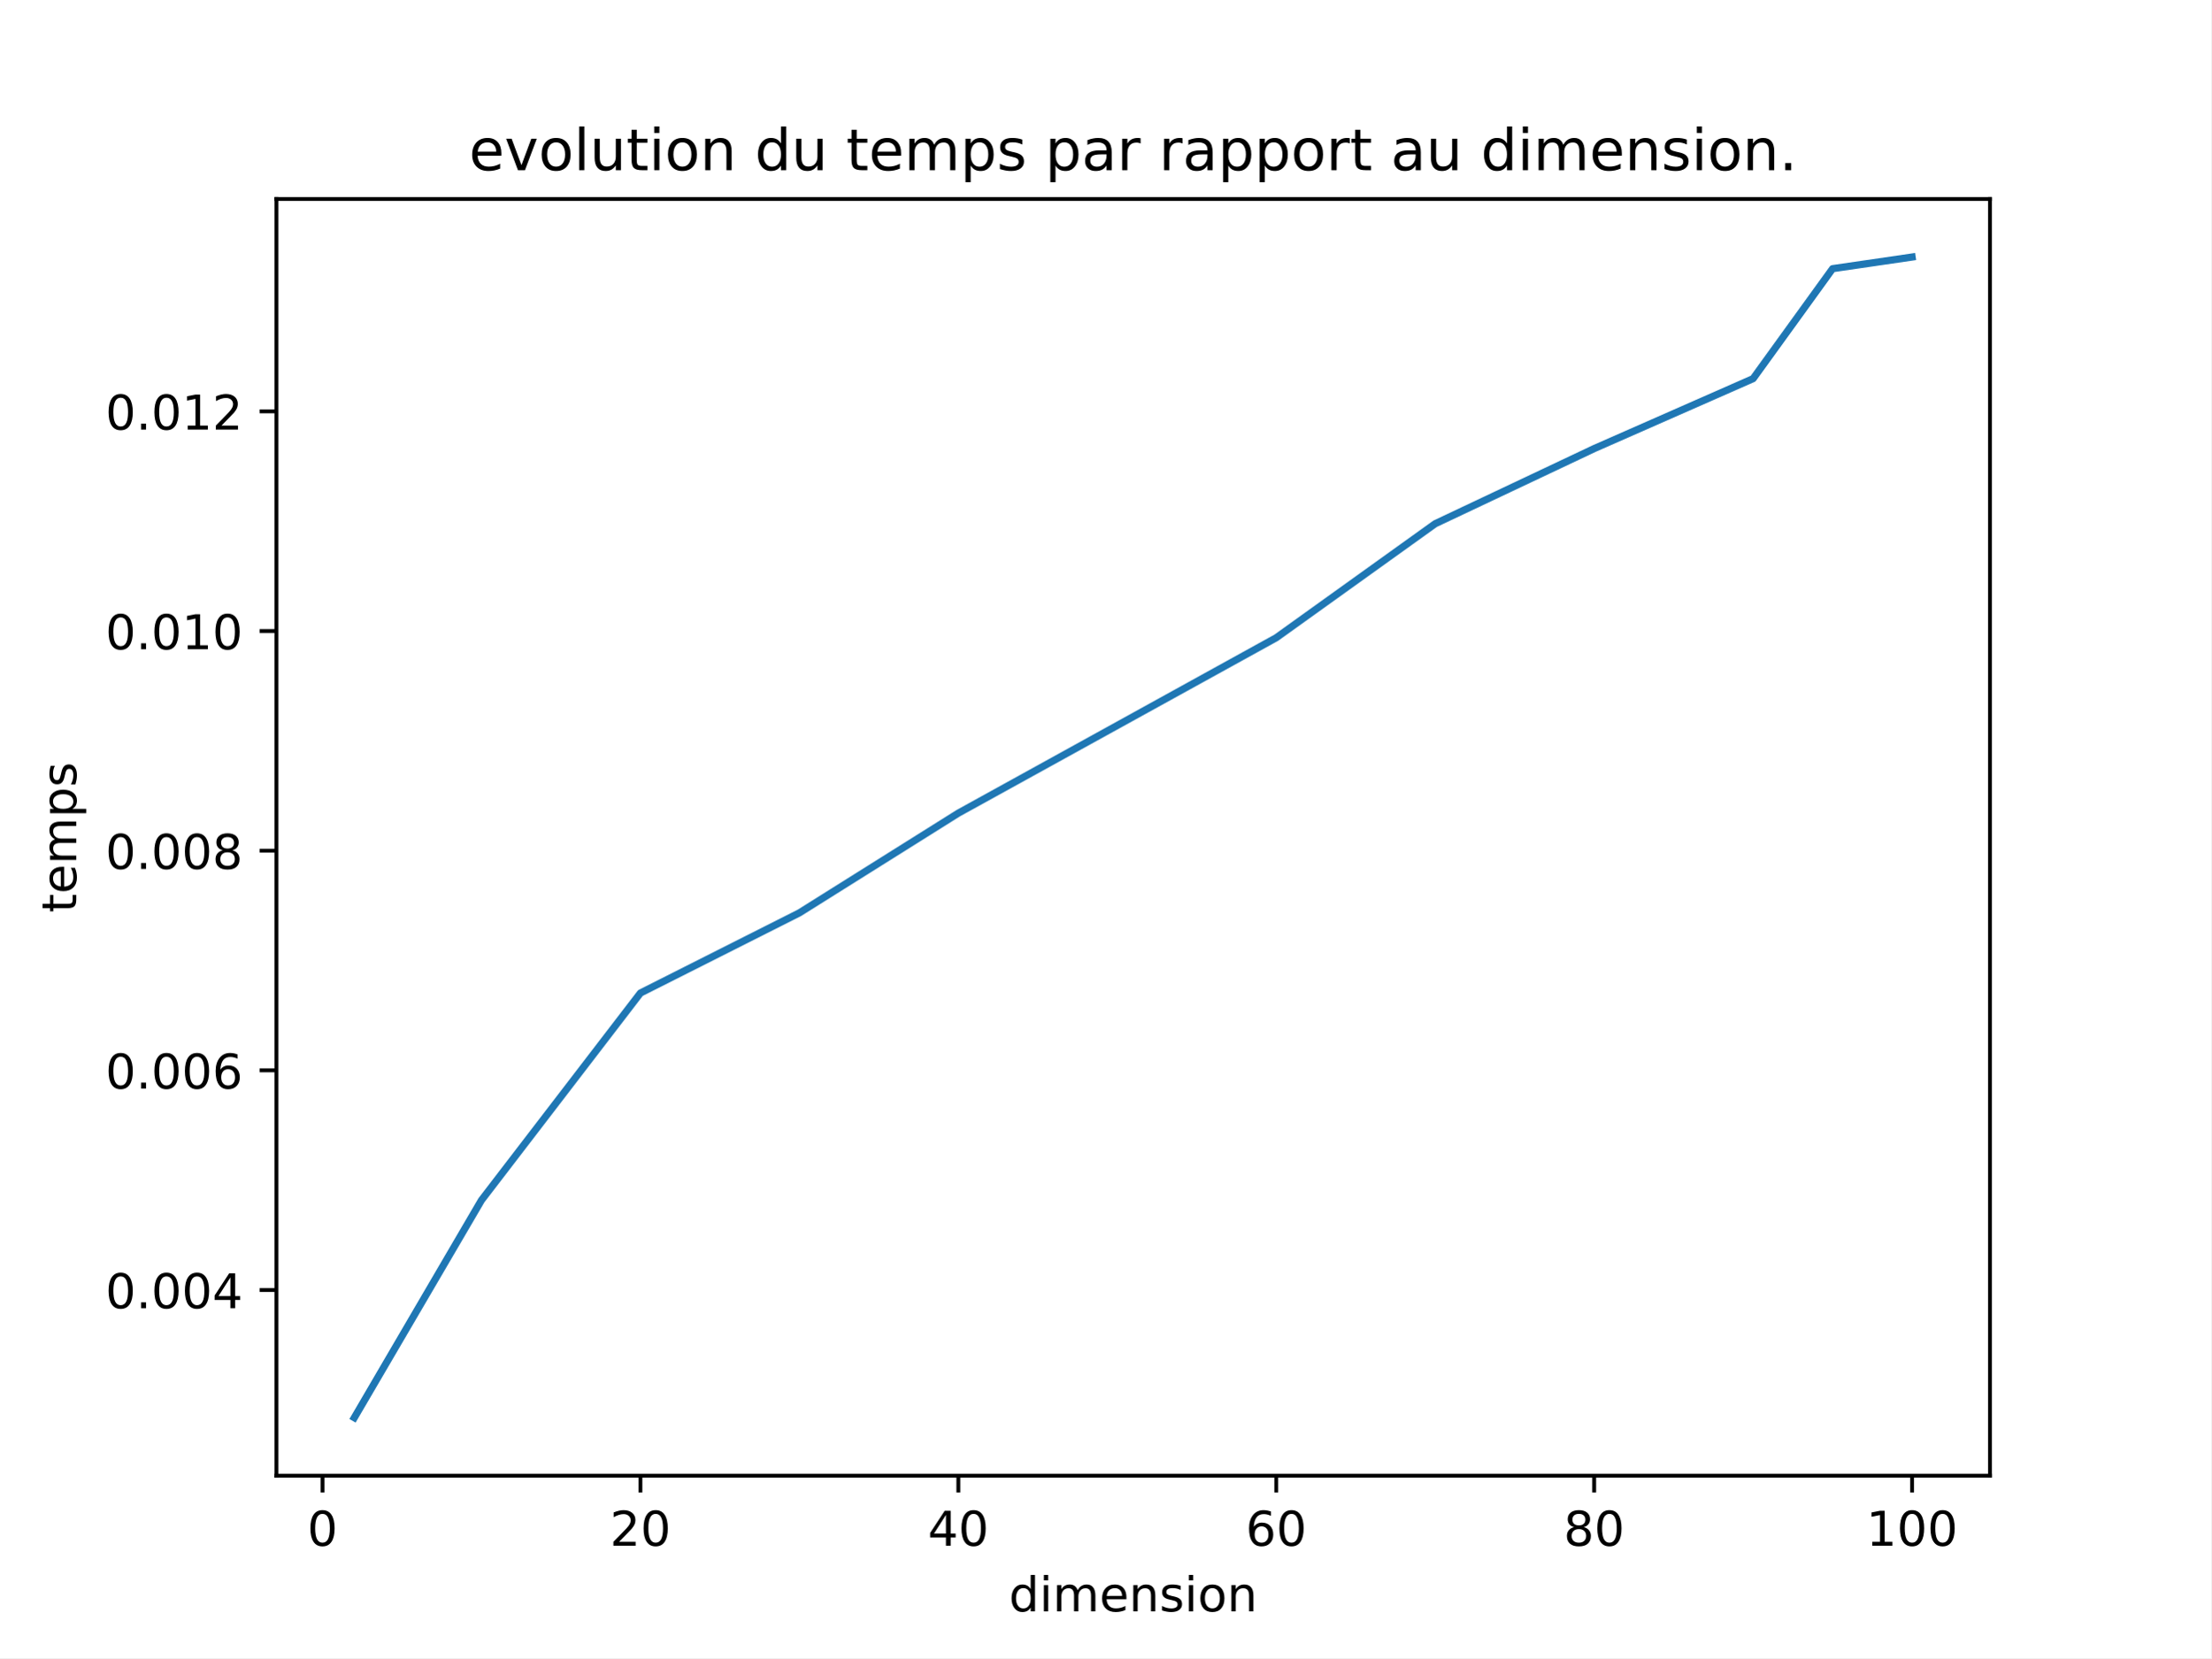
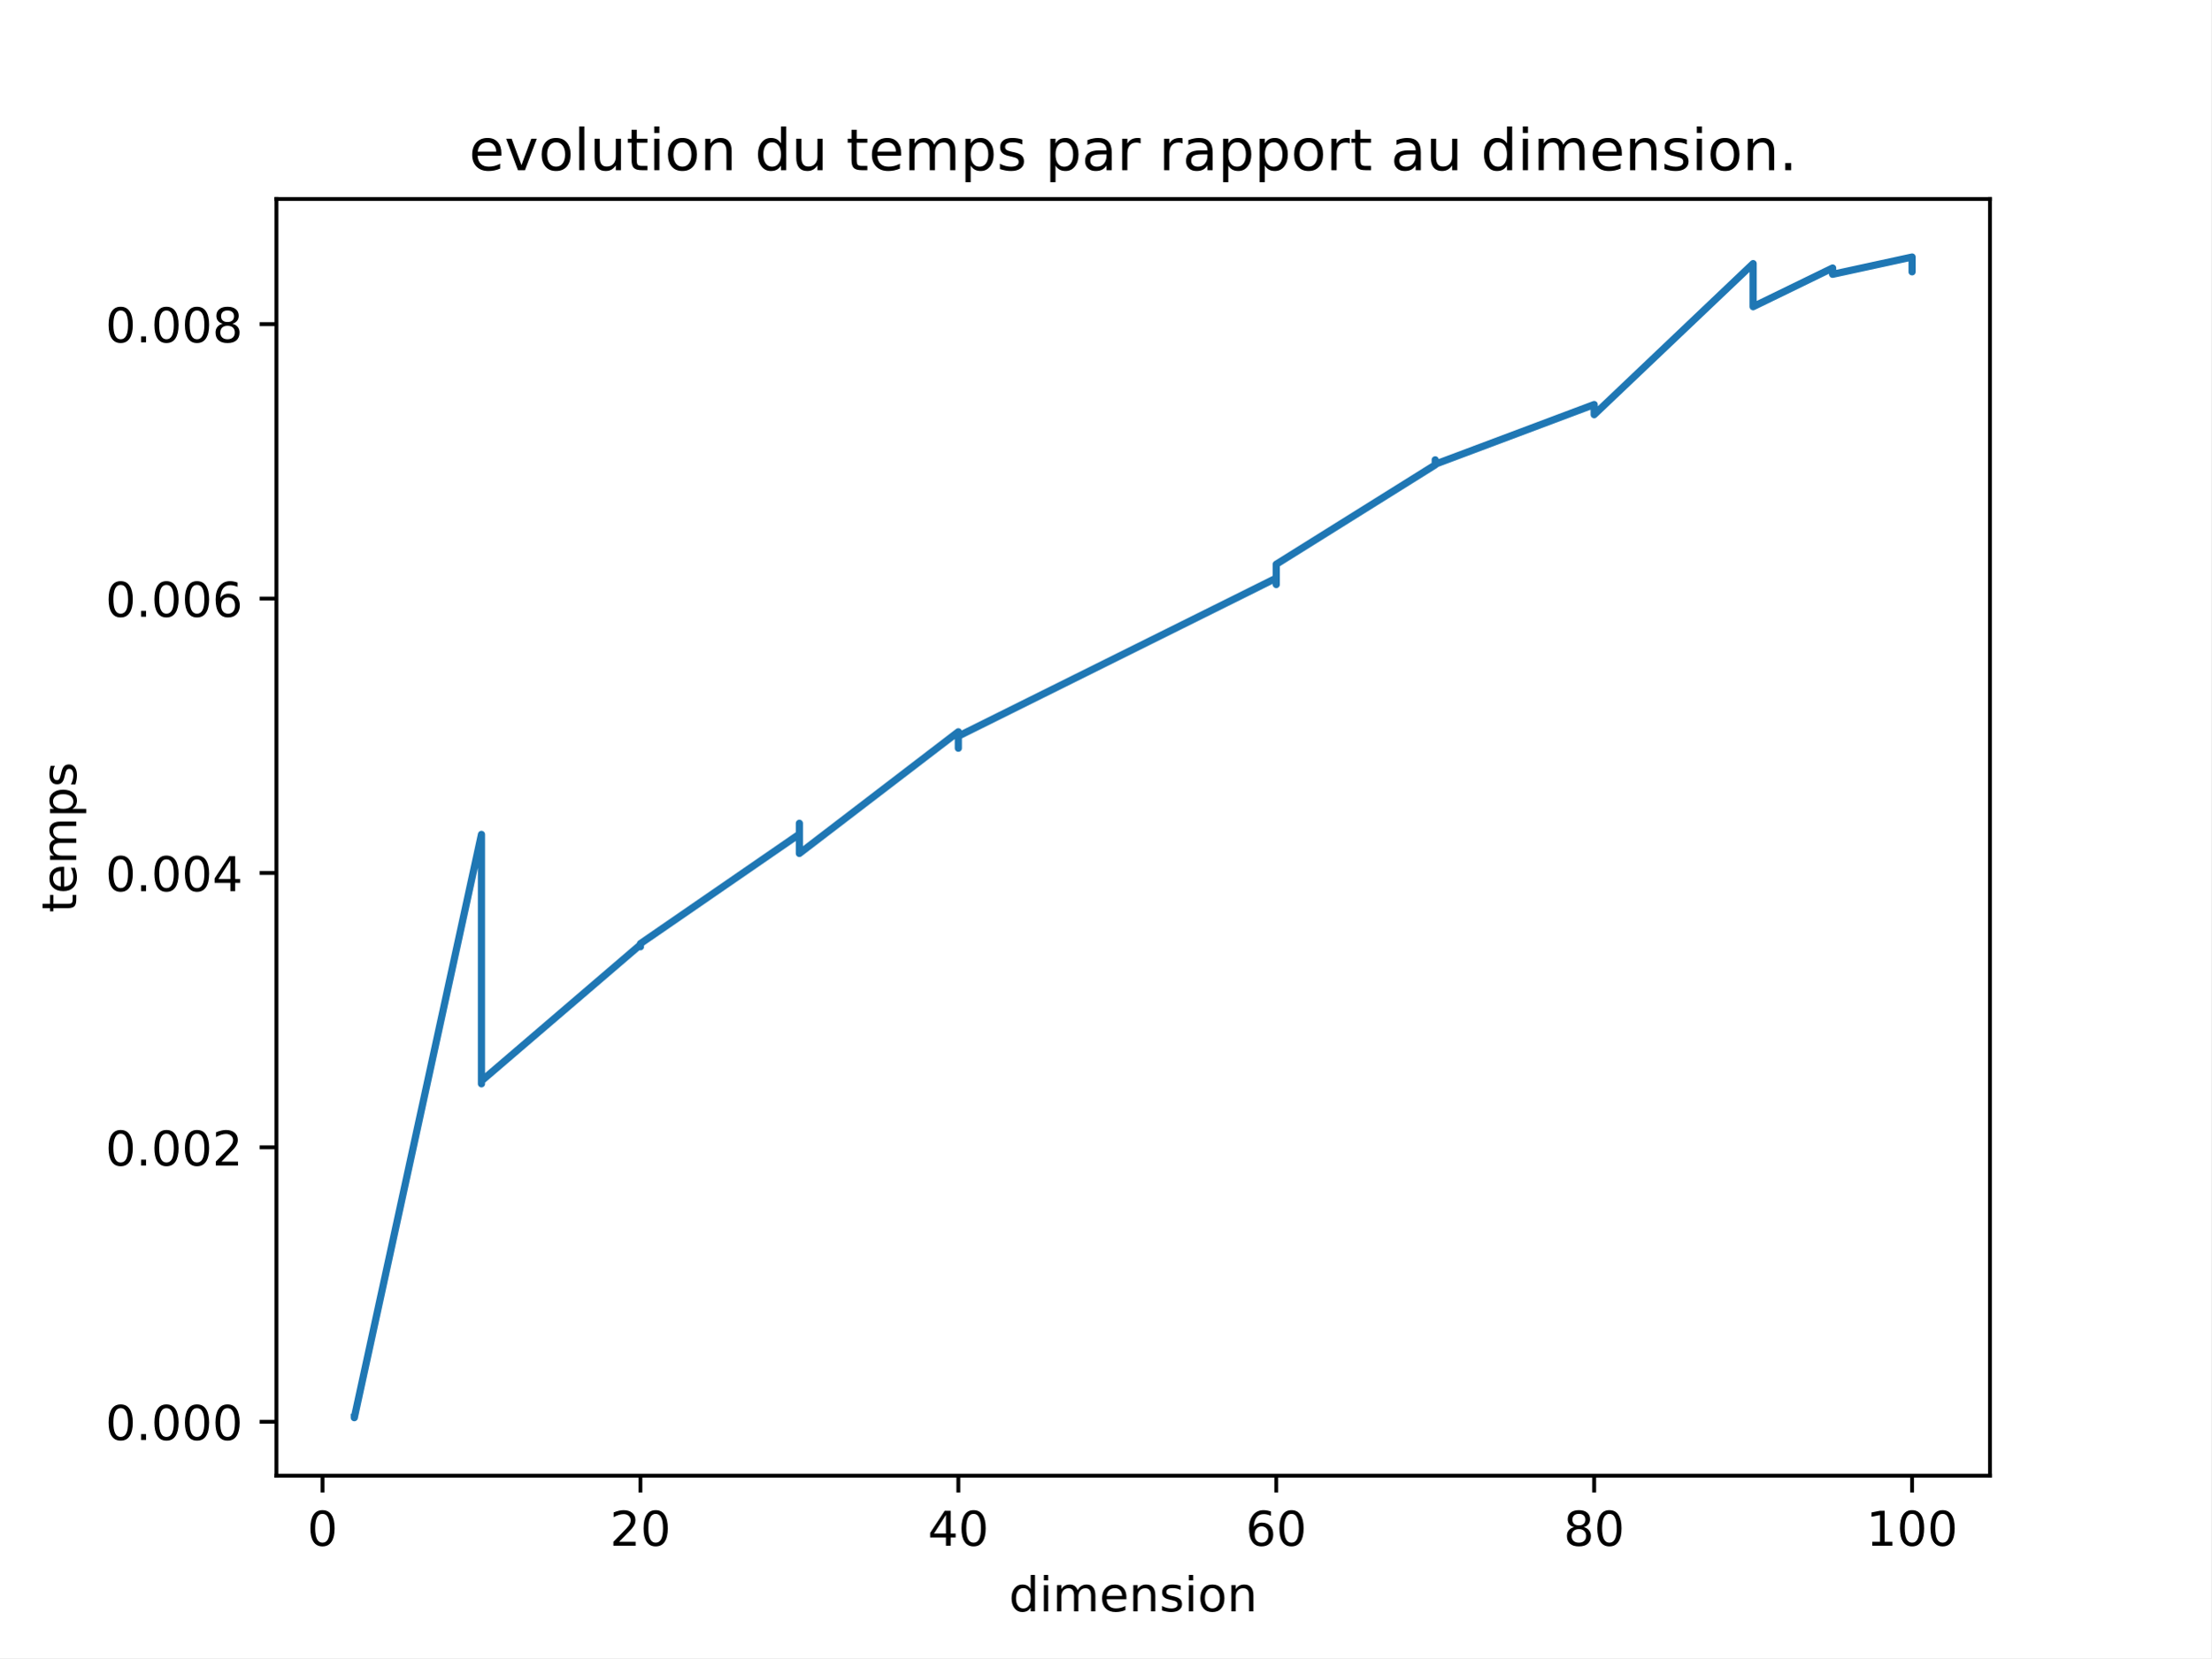
<svg xmlns="http://www.w3.org/2000/svg" xmlns:xlink="http://www.w3.org/1999/xlink" width="460.8pt" height="345.6pt" viewBox="0 0 460.8 345.6" version="1.1">
  <defs>
    <style type="text/css">*{stroke-linejoin: round; stroke-linecap: butt}</style>
  </defs>
  <g id="figure_1">
    <g id="patch_1">
      <path d="M 0 345.6  L 460.8 345.6  L 460.8 0  L 0 0  z " style="fill: #ffffff" />
    </g>
    <g id="axes_1">
      <g id="patch_2">
        <path d="M 57.6 307.584  L 414.72 307.584  L 414.72 41.472  L 57.6 41.472  z " style="fill: #ffffff" />
      </g>
      <g id="matplotlib.axis_1">
        <g id="xtick_1">
          <g id="line2d_1">
            <defs>
-               <path id="m5ee12d7e25" d="M 0 0  L 0 3.5  " style="stroke: #000000; stroke-width: 0.8" />
+               <path id="me552e33230" d="M 0 0  L 0 3.5  " style="stroke: #000000; stroke-width: 0.8" />
            </defs>
            <g>
-               <use xlink:href="#m5ee12d7e25" x="67.207" y="307.584" style="stroke: #000000; stroke-width: 0.8" />
+               <use xlink:href="#me552e33230" x="67.207" y="307.584" style="stroke: #000000; stroke-width: 0.8" />
            </g>
          </g>
          <g id="text_1">
            <g transform="translate(64.02587 322.1824) scale(0.1 -0.1)">
              <defs>
                <path id="DejaVuSans-30" d="M 2034 4250  Q 1547 4250 1301 3770  Q 1056 3291 1056 2328  Q 1056 1369 1301 889  Q 1547 409 2034 409  Q 2525 409 2770 889  Q 3016 1369 3016 2328  Q 3016 3291 2770 3770  Q 2525 4250 2034 4250  z M 2034 4750  Q 2819 4750 3233 4129  Q 3647 3509 3647 2328  Q 3647 1150 3233 529  Q 2819 -91 2034 -91  Q 1250 -91 836 529  Q 422 1150 422 2328  Q 422 3509 836 4129  Q 1250 4750 2034 4750  z " transform="scale(0.015625)" />
              </defs>
              <use xlink:href="#DejaVuSans-30" />
            </g>
          </g>
        </g>
        <g id="xtick_2">
          <g id="line2d_2">
            <g>
-               <use xlink:href="#m5ee12d7e25" x="133.463" y="307.584" style="stroke: #000000; stroke-width: 0.8" />
+               <use xlink:href="#me552e33230" x="133.463" y="307.584" style="stroke: #000000; stroke-width: 0.8" />
            </g>
          </g>
          <g id="text_2">
            <g transform="translate(127.1007 322.1824) scale(0.1 -0.1)">
              <defs>
                <path id="DejaVuSans-32" d="M 1228 531  L 3431 531  L 3431 0  L 469 0  L 469 531  Q 828 903 1448 1529  Q 2069 2156 2228 2338  Q 2531 2678 2651 2914  Q 2772 3150 2772 3378  Q 2772 3750 2511 3984  Q 2250 4219 1831 4219  Q 1534 4219 1204 4116  Q 875 4013 500 3803  L 500 4441  Q 881 4594 1212 4672  Q 1544 4750 1819 4750  Q 2544 4750 2975 4387  Q 3406 4025 3406 3419  Q 3406 3131 3298 2873  Q 3191 2616 2906 2266  Q 2828 2175 2409 1742  Q 1991 1309 1228 531  z " transform="scale(0.015625)" />
              </defs>
              <use xlink:href="#DejaVuSans-32" />
              <use xlink:href="#DejaVuSans-30" x="63.623" />
            </g>
          </g>
        </g>
        <g id="xtick_3">
          <g id="line2d_3">
            <g>
-               <use xlink:href="#m5ee12d7e25" x="199.719" y="307.584" style="stroke: #000000; stroke-width: 0.8" />
+               <use xlink:href="#me552e33230" x="199.719" y="307.584" style="stroke: #000000; stroke-width: 0.8" />
            </g>
          </g>
          <g id="text_3">
            <g transform="translate(193.3567 322.1824) scale(0.1 -0.1)">
              <defs>
                <path id="DejaVuSans-34" d="M 2419 4116  L 825 1625  L 2419 1625  L 2419 4116  z M 2253 4666  L 3047 4666  L 3047 1625  L 3713 1625  L 3713 1100  L 3047 1100  L 3047 0  L 2419 0  L 2419 1100  L 313 1100  L 313 1709  L 2253 4666  z " transform="scale(0.015625)" />
              </defs>
              <use xlink:href="#DejaVuSans-34" />
              <use xlink:href="#DejaVuSans-30" x="63.623" />
            </g>
          </g>
        </g>
        <g id="xtick_4">
          <g id="line2d_4">
            <g>
-               <use xlink:href="#m5ee12d7e25" x="265.975" y="307.584" style="stroke: #000000; stroke-width: 0.8" />
+               <use xlink:href="#me552e33230" x="265.975" y="307.584" style="stroke: #000000; stroke-width: 0.8" />
            </g>
          </g>
          <g id="text_4">
            <g transform="translate(259.6127 322.1824) scale(0.1 -0.1)">
              <defs>
                <path id="DejaVuSans-36" d="M 2113 2584  Q 1688 2584 1439 2293  Q 1191 2003 1191 1497  Q 1191 994 1439 701  Q 1688 409 2113 409  Q 2538 409 2786 701  Q 3034 994 3034 1497  Q 3034 2003 2786 2293  Q 2538 2584 2113 2584  z M 3366 4563  L 3366 3988  Q 3128 4100 2886 4159  Q 2644 4219 2406 4219  Q 1781 4219 1451 3797  Q 1122 3375 1075 2522  Q 1259 2794 1537 2939  Q 1816 3084 2150 3084  Q 2853 3084 3261 2657  Q 3669 2231 3669 1497  Q 3669 778 3244 343  Q 2819 -91 2113 -91  Q 1303 -91 875 529  Q 447 1150 447 2328  Q 447 3434 972 4092  Q 1497 4750 2381 4750  Q 2619 4750 2861 4703  Q 3103 4656 3366 4563  z " transform="scale(0.015625)" />
              </defs>
              <use xlink:href="#DejaVuSans-36" />
              <use xlink:href="#DejaVuSans-30" x="63.623" />
            </g>
          </g>
        </g>
        <g id="xtick_5">
          <g id="line2d_5">
            <g>
-               <use xlink:href="#m5ee12d7e25" x="332.231" y="307.584" style="stroke: #000000; stroke-width: 0.8" />
+               <use xlink:href="#me552e33230" x="332.231" y="307.584" style="stroke: #000000; stroke-width: 0.8" />
            </g>
          </g>
          <g id="text_5">
            <g transform="translate(325.8687 322.1824) scale(0.1 -0.1)">
              <defs>
                <path id="DejaVuSans-38" d="M 2034 2216  Q 1584 2216 1326 1975  Q 1069 1734 1069 1313  Q 1069 891 1326 650  Q 1584 409 2034 409  Q 2484 409 2743 651  Q 3003 894 3003 1313  Q 3003 1734 2745 1975  Q 2488 2216 2034 2216  z M 1403 2484  Q 997 2584 770 2862  Q 544 3141 544 3541  Q 544 4100 942 4425  Q 1341 4750 2034 4750  Q 2731 4750 3128 4425  Q 3525 4100 3525 3541  Q 3525 3141 3298 2862  Q 3072 2584 2669 2484  Q 3125 2378 3379 2068  Q 3634 1759 3634 1313  Q 3634 634 3220 271  Q 2806 -91 2034 -91  Q 1263 -91 848 271  Q 434 634 434 1313  Q 434 1759 690 2068  Q 947 2378 1403 2484  z M 1172 3481  Q 1172 3119 1398 2916  Q 1625 2713 2034 2713  Q 2441 2713 2670 2916  Q 2900 3119 2900 3481  Q 2900 3844 2670 4047  Q 2441 4250 2034 4250  Q 1625 4250 1398 4047  Q 1172 3844 1172 3481  z " transform="scale(0.015625)" />
              </defs>
              <use xlink:href="#DejaVuSans-38" />
              <use xlink:href="#DejaVuSans-30" x="63.623" />
            </g>
          </g>
        </g>
        <g id="xtick_6">
          <g id="line2d_6">
            <g>
-               <use xlink:href="#m5ee12d7e25" x="398.487" y="307.584" style="stroke: #000000; stroke-width: 0.8" />
+               <use xlink:href="#me552e33230" x="398.487" y="307.584" style="stroke: #000000; stroke-width: 0.8" />
            </g>
          </g>
          <g id="text_6">
            <g transform="translate(388.9435 322.1824) scale(0.1 -0.1)">
              <defs>
                <path id="DejaVuSans-31" d="M 794 531  L 1825 531  L 1825 4091  L 703 3866  L 703 4441  L 1819 4666  L 2450 4666  L 2450 531  L 3481 531  L 3481 0  L 794 0  L 794 531  z " transform="scale(0.015625)" />
              </defs>
              <use xlink:href="#DejaVuSans-31" />
              <use xlink:href="#DejaVuSans-30" x="63.623" />
              <use xlink:href="#DejaVuSans-30" x="127.246" />
            </g>
          </g>
        </g>
        <g id="text_7">
          <g transform="translate(210.2592 335.8606) scale(0.1 -0.1)">
            <defs>
              <path id="DejaVuSans-64" d="M 2906 2969  L 2906 4863  L 3481 4863  L 3481 0  L 2906 0  L 2906 525  Q 2725 213 2448 61  Q 2172 -91 1784 -91  Q 1150 -91 751 415  Q 353 922 353 1747  Q 353 2572 751 3078  Q 1150 3584 1784 3584  Q 2172 3584 2448 3432  Q 2725 3281 2906 2969  z M 947 1747  Q 947 1113 1208 752  Q 1469 391 1925 391  Q 2381 391 2643 752  Q 2906 1113 2906 1747  Q 2906 2381 2643 2742  Q 2381 3103 1925 3103  Q 1469 3103 1208 2742  Q 947 2381 947 1747  z " transform="scale(0.015625)" />
              <path id="DejaVuSans-69" d="M 603 3500  L 1178 3500  L 1178 0  L 603 0  L 603 3500  z M 603 4863  L 1178 4863  L 1178 4134  L 603 4134  L 603 4863  z " transform="scale(0.015625)" />
              <path id="DejaVuSans-6d" d="M 3328 2828  Q 3544 3216 3844 3400  Q 4144 3584 4550 3584  Q 5097 3584 5394 3201  Q 5691 2819 5691 2113  L 5691 0  L 5113 0  L 5113 2094  Q 5113 2597 4934 2840  Q 4756 3084 4391 3084  Q 3944 3084 3684 2787  Q 3425 2491 3425 1978  L 3425 0  L 2847 0  L 2847 2094  Q 2847 2600 2669 2842  Q 2491 3084 2119 3084  Q 1678 3084 1418 2786  Q 1159 2488 1159 1978  L 1159 0  L 581 0  L 581 3500  L 1159 3500  L 1159 2956  Q 1356 3278 1631 3431  Q 1906 3584 2284 3584  Q 2666 3584 2933 3390  Q 3200 3197 3328 2828  z " transform="scale(0.015625)" />
              <path id="DejaVuSans-65" d="M 3597 1894  L 3597 1613  L 953 1613  Q 991 1019 1311 708  Q 1631 397 2203 397  Q 2534 397 2845 478  Q 3156 559 3463 722  L 3463 178  Q 3153 47 2828 -22  Q 2503 -91 2169 -91  Q 1331 -91 842 396  Q 353 884 353 1716  Q 353 2575 817 3079  Q 1281 3584 2069 3584  Q 2775 3584 3186 3129  Q 3597 2675 3597 1894  z M 3022 2063  Q 3016 2534 2758 2815  Q 2500 3097 2075 3097  Q 1594 3097 1305 2825  Q 1016 2553 972 2059  L 3022 2063  z " transform="scale(0.015625)" />
              <path id="DejaVuSans-6e" d="M 3513 2113  L 3513 0  L 2938 0  L 2938 2094  Q 2938 2591 2744 2837  Q 2550 3084 2163 3084  Q 1697 3084 1428 2787  Q 1159 2491 1159 1978  L 1159 0  L 581 0  L 581 3500  L 1159 3500  L 1159 2956  Q 1366 3272 1645 3428  Q 1925 3584 2291 3584  Q 2894 3584 3203 3211  Q 3513 2838 3513 2113  z " transform="scale(0.015625)" />
              <path id="DejaVuSans-73" d="M 2834 3397  L 2834 2853  Q 2591 2978 2328 3040  Q 2066 3103 1784 3103  Q 1356 3103 1142 2972  Q 928 2841 928 2578  Q 928 2378 1081 2264  Q 1234 2150 1697 2047  L 1894 2003  Q 2506 1872 2764 1633  Q 3022 1394 3022 966  Q 3022 478 2636 193  Q 2250 -91 1575 -91  Q 1294 -91 989 -36  Q 684 19 347 128  L 347 722  Q 666 556 975 473  Q 1284 391 1588 391  Q 1994 391 2212 530  Q 2431 669 2431 922  Q 2431 1156 2273 1281  Q 2116 1406 1581 1522  L 1381 1569  Q 847 1681 609 1914  Q 372 2147 372 2553  Q 372 3047 722 3315  Q 1072 3584 1716 3584  Q 2034 3584 2315 3537  Q 2597 3491 2834 3397  z " transform="scale(0.015625)" />
              <path id="DejaVuSans-6f" d="M 1959 3097  Q 1497 3097 1228 2736  Q 959 2375 959 1747  Q 959 1119 1226 758  Q 1494 397 1959 397  Q 2419 397 2687 759  Q 2956 1122 2956 1747  Q 2956 2369 2687 2733  Q 2419 3097 1959 3097  z M 1959 3584  Q 2709 3584 3137 3096  Q 3566 2609 3566 1747  Q 3566 888 3137 398  Q 2709 -91 1959 -91  Q 1206 -91 779 398  Q 353 888 353 1747  Q 353 2609 779 3096  Q 1206 3584 1959 3584  z " transform="scale(0.015625)" />
            </defs>
            <use xlink:href="#DejaVuSans-64" />
            <use xlink:href="#DejaVuSans-69" x="63.477" />
            <use xlink:href="#DejaVuSans-6d" x="91.26" />
            <use xlink:href="#DejaVuSans-65" x="188.672" />
            <use xlink:href="#DejaVuSans-6e" x="250.195" />
            <use xlink:href="#DejaVuSans-73" x="313.574" />
            <use xlink:href="#DejaVuSans-69" x="365.674" />
            <use xlink:href="#DejaVuSans-6f" x="393.457" />
            <use xlink:href="#DejaVuSans-6e" x="454.639" />
          </g>
        </g>
      </g>
      <g id="matplotlib.axis_2">
        <g id="ytick_1">
          <g id="line2d_7">
            <defs>
-               <path id="m89bfe71504" d="M 0 0  L -3.5 0  " style="stroke: #000000; stroke-width: 0.8" />
+               <path id="m6427ce44cb" d="M 0 0  L -3.5 0  " style="stroke: #000000; stroke-width: 0.8" />
            </defs>
            <g>
-               <use xlink:href="#m89bfe71504" x="57.6" y="268.885" style="stroke: #000000; stroke-width: 0.8" />
+               <use xlink:href="#m6427ce44cb" x="57.6" y="296.346" style="stroke: #000000; stroke-width: 0.8" />
            </g>
          </g>
          <g id="text_8">
-             <g transform="translate(21.97188 272.6845) scale(0.1 -0.1)">
+             <g transform="translate(21.97188 300.1452) scale(0.1 -0.1)">
              <defs>
                <path id="DejaVuSans-2e" d="M 684 794  L 1344 794  L 1344 0  L 684 0  L 684 794  z " transform="scale(0.015625)" />
              </defs>
              <use xlink:href="#DejaVuSans-30" />
              <use xlink:href="#DejaVuSans-2e" x="63.623" />
              <use xlink:href="#DejaVuSans-30" x="95.41" />
              <use xlink:href="#DejaVuSans-30" x="159.033" />
-               <use xlink:href="#DejaVuSans-34" x="222.656" />
+               <use xlink:href="#DejaVuSans-30" x="222.656" />
            </g>
          </g>
        </g>
        <g id="ytick_2">
          <g id="line2d_8">
            <g>
-               <use xlink:href="#m89bfe71504" x="57.6" y="223.097" style="stroke: #000000; stroke-width: 0.8" />
+               <use xlink:href="#m6427ce44cb" x="57.6" y="239.148" style="stroke: #000000; stroke-width: 0.8" />
            </g>
          </g>
          <g id="text_9">
-             <g transform="translate(21.97188 226.8967) scale(0.1 -0.1)">
-               <use xlink:href="#DejaVuSans-30" />
-               <use xlink:href="#DejaVuSans-2e" x="63.623" />
-               <use xlink:href="#DejaVuSans-30" x="95.41" />
-               <use xlink:href="#DejaVuSans-30" x="159.033" />
-               <use xlink:href="#DejaVuSans-36" x="222.656" />
+             <g transform="translate(21.97188 242.9469) scale(0.1 -0.1)">
+               <use xlink:href="#DejaVuSans-30" />
+               <use xlink:href="#DejaVuSans-2e" x="63.623" />
+               <use xlink:href="#DejaVuSans-30" x="95.41" />
+               <use xlink:href="#DejaVuSans-30" x="159.033" />
+               <use xlink:href="#DejaVuSans-32" x="222.656" />
            </g>
          </g>
        </g>
        <g id="ytick_3">
          <g id="line2d_9">
            <g>
-               <use xlink:href="#m89bfe71504" x="57.6" y="177.31" style="stroke: #000000; stroke-width: 0.8" />
+               <use xlink:href="#m6427ce44cb" x="57.6" y="181.949" style="stroke: #000000; stroke-width: 0.8" />
            </g>
          </g>
          <g id="text_10">
-             <g transform="translate(21.97188 181.1088) scale(0.1 -0.1)">
-               <use xlink:href="#DejaVuSans-30" />
-               <use xlink:href="#DejaVuSans-2e" x="63.623" />
-               <use xlink:href="#DejaVuSans-30" x="95.41" />
-               <use xlink:href="#DejaVuSans-30" x="159.033" />
-               <use xlink:href="#DejaVuSans-38" x="222.656" />
+             <g transform="translate(21.97188 185.7487) scale(0.1 -0.1)">
+               <use xlink:href="#DejaVuSans-30" />
+               <use xlink:href="#DejaVuSans-2e" x="63.623" />
+               <use xlink:href="#DejaVuSans-30" x="95.41" />
+               <use xlink:href="#DejaVuSans-30" x="159.033" />
+               <use xlink:href="#DejaVuSans-34" x="222.656" />
            </g>
          </g>
        </g>
        <g id="ytick_4">
          <g id="line2d_10">
            <g>
-               <use xlink:href="#m89bfe71504" x="57.6" y="131.522" style="stroke: #000000; stroke-width: 0.8" />
+               <use xlink:href="#m6427ce44cb" x="57.6" y="124.751" style="stroke: #000000; stroke-width: 0.8" />
            </g>
          </g>
          <g id="text_11">
-             <g transform="translate(21.97188 135.321) scale(0.1 -0.1)">
-               <use xlink:href="#DejaVuSans-30" />
-               <use xlink:href="#DejaVuSans-2e" x="63.623" />
-               <use xlink:href="#DejaVuSans-30" x="95.41" />
-               <use xlink:href="#DejaVuSans-31" x="159.033" />
-               <use xlink:href="#DejaVuSans-30" x="222.656" />
+             <g transform="translate(21.97188 128.5504) scale(0.1 -0.1)">
+               <use xlink:href="#DejaVuSans-30" />
+               <use xlink:href="#DejaVuSans-2e" x="63.623" />
+               <use xlink:href="#DejaVuSans-30" x="95.41" />
+               <use xlink:href="#DejaVuSans-30" x="159.033" />
+               <use xlink:href="#DejaVuSans-36" x="222.656" />
            </g>
          </g>
        </g>
        <g id="ytick_5">
          <g id="line2d_11">
            <g>
-               <use xlink:href="#m89bfe71504" x="57.6" y="85.734" style="stroke: #000000; stroke-width: 0.8" />
+               <use xlink:href="#m6427ce44cb" x="57.6" y="67.553" style="stroke: #000000; stroke-width: 0.8" />
            </g>
          </g>
          <g id="text_12">
-             <g transform="translate(21.97188 89.53317) scale(0.1 -0.1)">
-               <use xlink:href="#DejaVuSans-30" />
-               <use xlink:href="#DejaVuSans-2e" x="63.623" />
-               <use xlink:href="#DejaVuSans-30" x="95.41" />
-               <use xlink:href="#DejaVuSans-31" x="159.033" />
-               <use xlink:href="#DejaVuSans-32" x="222.656" />
+             <g transform="translate(21.97188 71.35219) scale(0.1 -0.1)">
+               <use xlink:href="#DejaVuSans-30" />
+               <use xlink:href="#DejaVuSans-2e" x="63.623" />
+               <use xlink:href="#DejaVuSans-30" x="95.41" />
+               <use xlink:href="#DejaVuSans-30" x="159.033" />
+               <use xlink:href="#DejaVuSans-38" x="222.656" />
            </g>
          </g>
        </g>
        <g id="text_13">
          <g transform="translate(15.89219 190.2139) rotate(-90) scale(0.1 -0.1)">
            <defs>
              <path id="DejaVuSans-74" d="M 1172 4494  L 1172 3500  L 2356 3500  L 2356 3053  L 1172 3053  L 1172 1153  Q 1172 725 1289 603  Q 1406 481 1766 481  L 2356 481  L 2356 0  L 1766 0  Q 1100 0 847 248  Q 594 497 594 1153  L 594 3053  L 172 3053  L 172 3500  L 594 3500  L 594 4494  L 1172 4494  z " transform="scale(0.015625)" />
              <path id="DejaVuSans-70" d="M 1159 525  L 1159 -1331  L 581 -1331  L 581 3500  L 1159 3500  L 1159 2969  Q 1341 3281 1617 3432  Q 1894 3584 2278 3584  Q 2916 3584 3314 3078  Q 3713 2572 3713 1747  Q 3713 922 3314 415  Q 2916 -91 2278 -91  Q 1894 -91 1617 61  Q 1341 213 1159 525  z M 3116 1747  Q 3116 2381 2855 2742  Q 2594 3103 2138 3103  Q 1681 3103 1420 2742  Q 1159 2381 1159 1747  Q 1159 1113 1420 752  Q 1681 391 2138 391  Q 2594 391 2855 752  Q 3116 1113 3116 1747  z " transform="scale(0.015625)" />
            </defs>
            <use xlink:href="#DejaVuSans-74" />
            <use xlink:href="#DejaVuSans-65" x="39.209" />
            <use xlink:href="#DejaVuSans-6d" x="100.732" />
            <use xlink:href="#DejaVuSans-70" x="198.145" />
            <use xlink:href="#DejaVuSans-73" x="261.621" />
          </g>
        </g>
      </g>
      <g id="line2d_12">
-         <path d="M 73.833 295.488  L 100.335 250.158  L 133.463 206.98  L 166.591 190.268  L 199.719 169.48  L 265.975 132.918  L 299.103 109.154  L 332.231 93.495  L 365.359 78.912  L 381.923 55.995  L 398.487 53.568  " clip-path="url(#pfbe8edc36b)" style="fill: none; stroke: #1f77b4; stroke-width: 1.5; stroke-linecap: square" />
+         <path d="M 73.833 295.431  L 73.833 295.488  L 73.833 295.488  L 100.335 173.913  L 100.335 225.906  L 100.335 225.306  L 133.463 196.907  L 133.463 197.336  L 133.463 196.678  L 166.591 173.856  L 166.591 171.597  L 166.591 177.888  L 199.719 152.521  L 199.719 155.953  L 199.719 153.436  L 265.975 120.49  L 265.975 121.834  L 265.975 117.601  L 299.103 96.896  L 299.103 95.838  L 299.103 96.753  L 332.231 84.312  L 332.231 84.798  L 332.231 86.428  L 365.359 54.941  L 365.359 63.292  L 365.359 63.921  L 381.923 55.856  L 381.923 56.8  L 381.923 57.171  L 398.487 53.568  L 398.487 56.657  L 398.487 55.827  " clip-path="url(#pabadecb04c)" style="fill: none; stroke: #1f77b4; stroke-width: 1.5; stroke-linecap: square" />
      </g>
      <g id="patch_3">
        <path d="M 57.6 307.584  L 57.6 41.472  " style="fill: none; stroke: #000000; stroke-width: 0.8; stroke-linejoin: miter; stroke-linecap: square" />
      </g>
      <g id="patch_4">
        <path d="M 414.72 307.584  L 414.72 41.472  " style="fill: none; stroke: #000000; stroke-width: 0.8; stroke-linejoin: miter; stroke-linecap: square" />
      </g>
      <g id="patch_5">
        <path d="M 57.6 307.584  L 414.72 307.584  " style="fill: none; stroke: #000000; stroke-width: 0.8; stroke-linejoin: miter; stroke-linecap: square" />
      </g>
      <g id="patch_6">
        <path d="M 57.6 41.472  L 414.72 41.472  " style="fill: none; stroke: #000000; stroke-width: 0.8; stroke-linejoin: miter; stroke-linecap: square" />
      </g>
      <g id="text_14">
        <g transform="translate(97.73625 35.472) scale(0.12 -0.12)">
          <defs>
            <path id="DejaVuSans-76" d="M 191 3500  L 800 3500  L 1894 563  L 2988 3500  L 3597 3500  L 2284 0  L 1503 0  L 191 3500  z " transform="scale(0.015625)" />
            <path id="DejaVuSans-6c" d="M 603 4863  L 1178 4863  L 1178 0  L 603 0  L 603 4863  z " transform="scale(0.015625)" />
            <path id="DejaVuSans-75" d="M 544 1381  L 544 3500  L 1119 3500  L 1119 1403  Q 1119 906 1312 657  Q 1506 409 1894 409  Q 2359 409 2629 706  Q 2900 1003 2900 1516  L 2900 3500  L 3475 3500  L 3475 0  L 2900 0  L 2900 538  Q 2691 219 2414 64  Q 2138 -91 1772 -91  Q 1169 -91 856 284  Q 544 659 544 1381  z M 1991 3584  L 1991 3584  z " transform="scale(0.015625)" />
            <path id="DejaVuSans-20" transform="scale(0.015625)" />
            <path id="DejaVuSans-61" d="M 2194 1759  Q 1497 1759 1228 1600  Q 959 1441 959 1056  Q 959 750 1161 570  Q 1363 391 1709 391  Q 2188 391 2477 730  Q 2766 1069 2766 1631  L 2766 1759  L 2194 1759  z M 3341 1997  L 3341 0  L 2766 0  L 2766 531  Q 2569 213 2275 61  Q 1981 -91 1556 -91  Q 1019 -91 701 211  Q 384 513 384 1019  Q 384 1609 779 1909  Q 1175 2209 1959 2209  L 2766 2209  L 2766 2266  Q 2766 2663 2505 2880  Q 2244 3097 1772 3097  Q 1472 3097 1187 3025  Q 903 2953 641 2809  L 641 3341  Q 956 3463 1253 3523  Q 1550 3584 1831 3584  Q 2591 3584 2966 3190  Q 3341 2797 3341 1997  z " transform="scale(0.015625)" />
            <path id="DejaVuSans-72" d="M 2631 2963  Q 2534 3019 2420 3045  Q 2306 3072 2169 3072  Q 1681 3072 1420 2755  Q 1159 2438 1159 1844  L 1159 0  L 581 0  L 581 3500  L 1159 3500  L 1159 2956  Q 1341 3275 1631 3429  Q 1922 3584 2338 3584  Q 2397 3584 2469 3576  Q 2541 3569 2628 3553  L 2631 2963  z " transform="scale(0.015625)" />
          </defs>
          <use xlink:href="#DejaVuSans-65" />
          <use xlink:href="#DejaVuSans-76" x="61.523" />
          <use xlink:href="#DejaVuSans-6f" x="120.703" />
          <use xlink:href="#DejaVuSans-6c" x="181.885" />
          <use xlink:href="#DejaVuSans-75" x="209.668" />
          <use xlink:href="#DejaVuSans-74" x="273.047" />
          <use xlink:href="#DejaVuSans-69" x="312.256" />
          <use xlink:href="#DejaVuSans-6f" x="340.039" />
          <use xlink:href="#DejaVuSans-6e" x="401.221" />
          <use xlink:href="#DejaVuSans-20" x="464.6" />
          <use xlink:href="#DejaVuSans-64" x="496.387" />
          <use xlink:href="#DejaVuSans-75" x="559.863" />
          <use xlink:href="#DejaVuSans-20" x="623.242" />
          <use xlink:href="#DejaVuSans-74" x="655.029" />
          <use xlink:href="#DejaVuSans-65" x="694.238" />
          <use xlink:href="#DejaVuSans-6d" x="755.762" />
          <use xlink:href="#DejaVuSans-70" x="853.174" />
          <use xlink:href="#DejaVuSans-73" x="916.65" />
          <use xlink:href="#DejaVuSans-20" x="968.75" />
          <use xlink:href="#DejaVuSans-70" x="1000.537" />
          <use xlink:href="#DejaVuSans-61" x="1064.014" />
          <use xlink:href="#DejaVuSans-72" x="1125.293" />
          <use xlink:href="#DejaVuSans-20" x="1166.406" />
          <use xlink:href="#DejaVuSans-72" x="1198.193" />
          <use xlink:href="#DejaVuSans-61" x="1239.307" />
          <use xlink:href="#DejaVuSans-70" x="1300.586" />
          <use xlink:href="#DejaVuSans-70" x="1364.062" />
          <use xlink:href="#DejaVuSans-6f" x="1427.539" />
          <use xlink:href="#DejaVuSans-72" x="1488.721" />
          <use xlink:href="#DejaVuSans-74" x="1529.834" />
          <use xlink:href="#DejaVuSans-20" x="1569.043" />
          <use xlink:href="#DejaVuSans-61" x="1600.83" />
          <use xlink:href="#DejaVuSans-75" x="1662.109" />
          <use xlink:href="#DejaVuSans-20" x="1725.488" />
          <use xlink:href="#DejaVuSans-64" x="1757.275" />
          <use xlink:href="#DejaVuSans-69" x="1820.752" />
          <use xlink:href="#DejaVuSans-6d" x="1848.535" />
          <use xlink:href="#DejaVuSans-65" x="1945.947" />
          <use xlink:href="#DejaVuSans-6e" x="2007.471" />
          <use xlink:href="#DejaVuSans-73" x="2070.85" />
          <use xlink:href="#DejaVuSans-69" x="2122.949" />
          <use xlink:href="#DejaVuSans-6f" x="2150.732" />
          <use xlink:href="#DejaVuSans-6e" x="2211.914" />
          <use xlink:href="#DejaVuSans-2e" x="2275.293" />
        </g>
      </g>
    </g>
  </g>
  <defs>
-     <clipPath id="pfbe8edc36b">
+     <clipPath id="pabadecb04c">
      <rect x="57.6" y="41.472" width="357.12" height="266.112" />
    </clipPath>
  </defs>
</svg>
